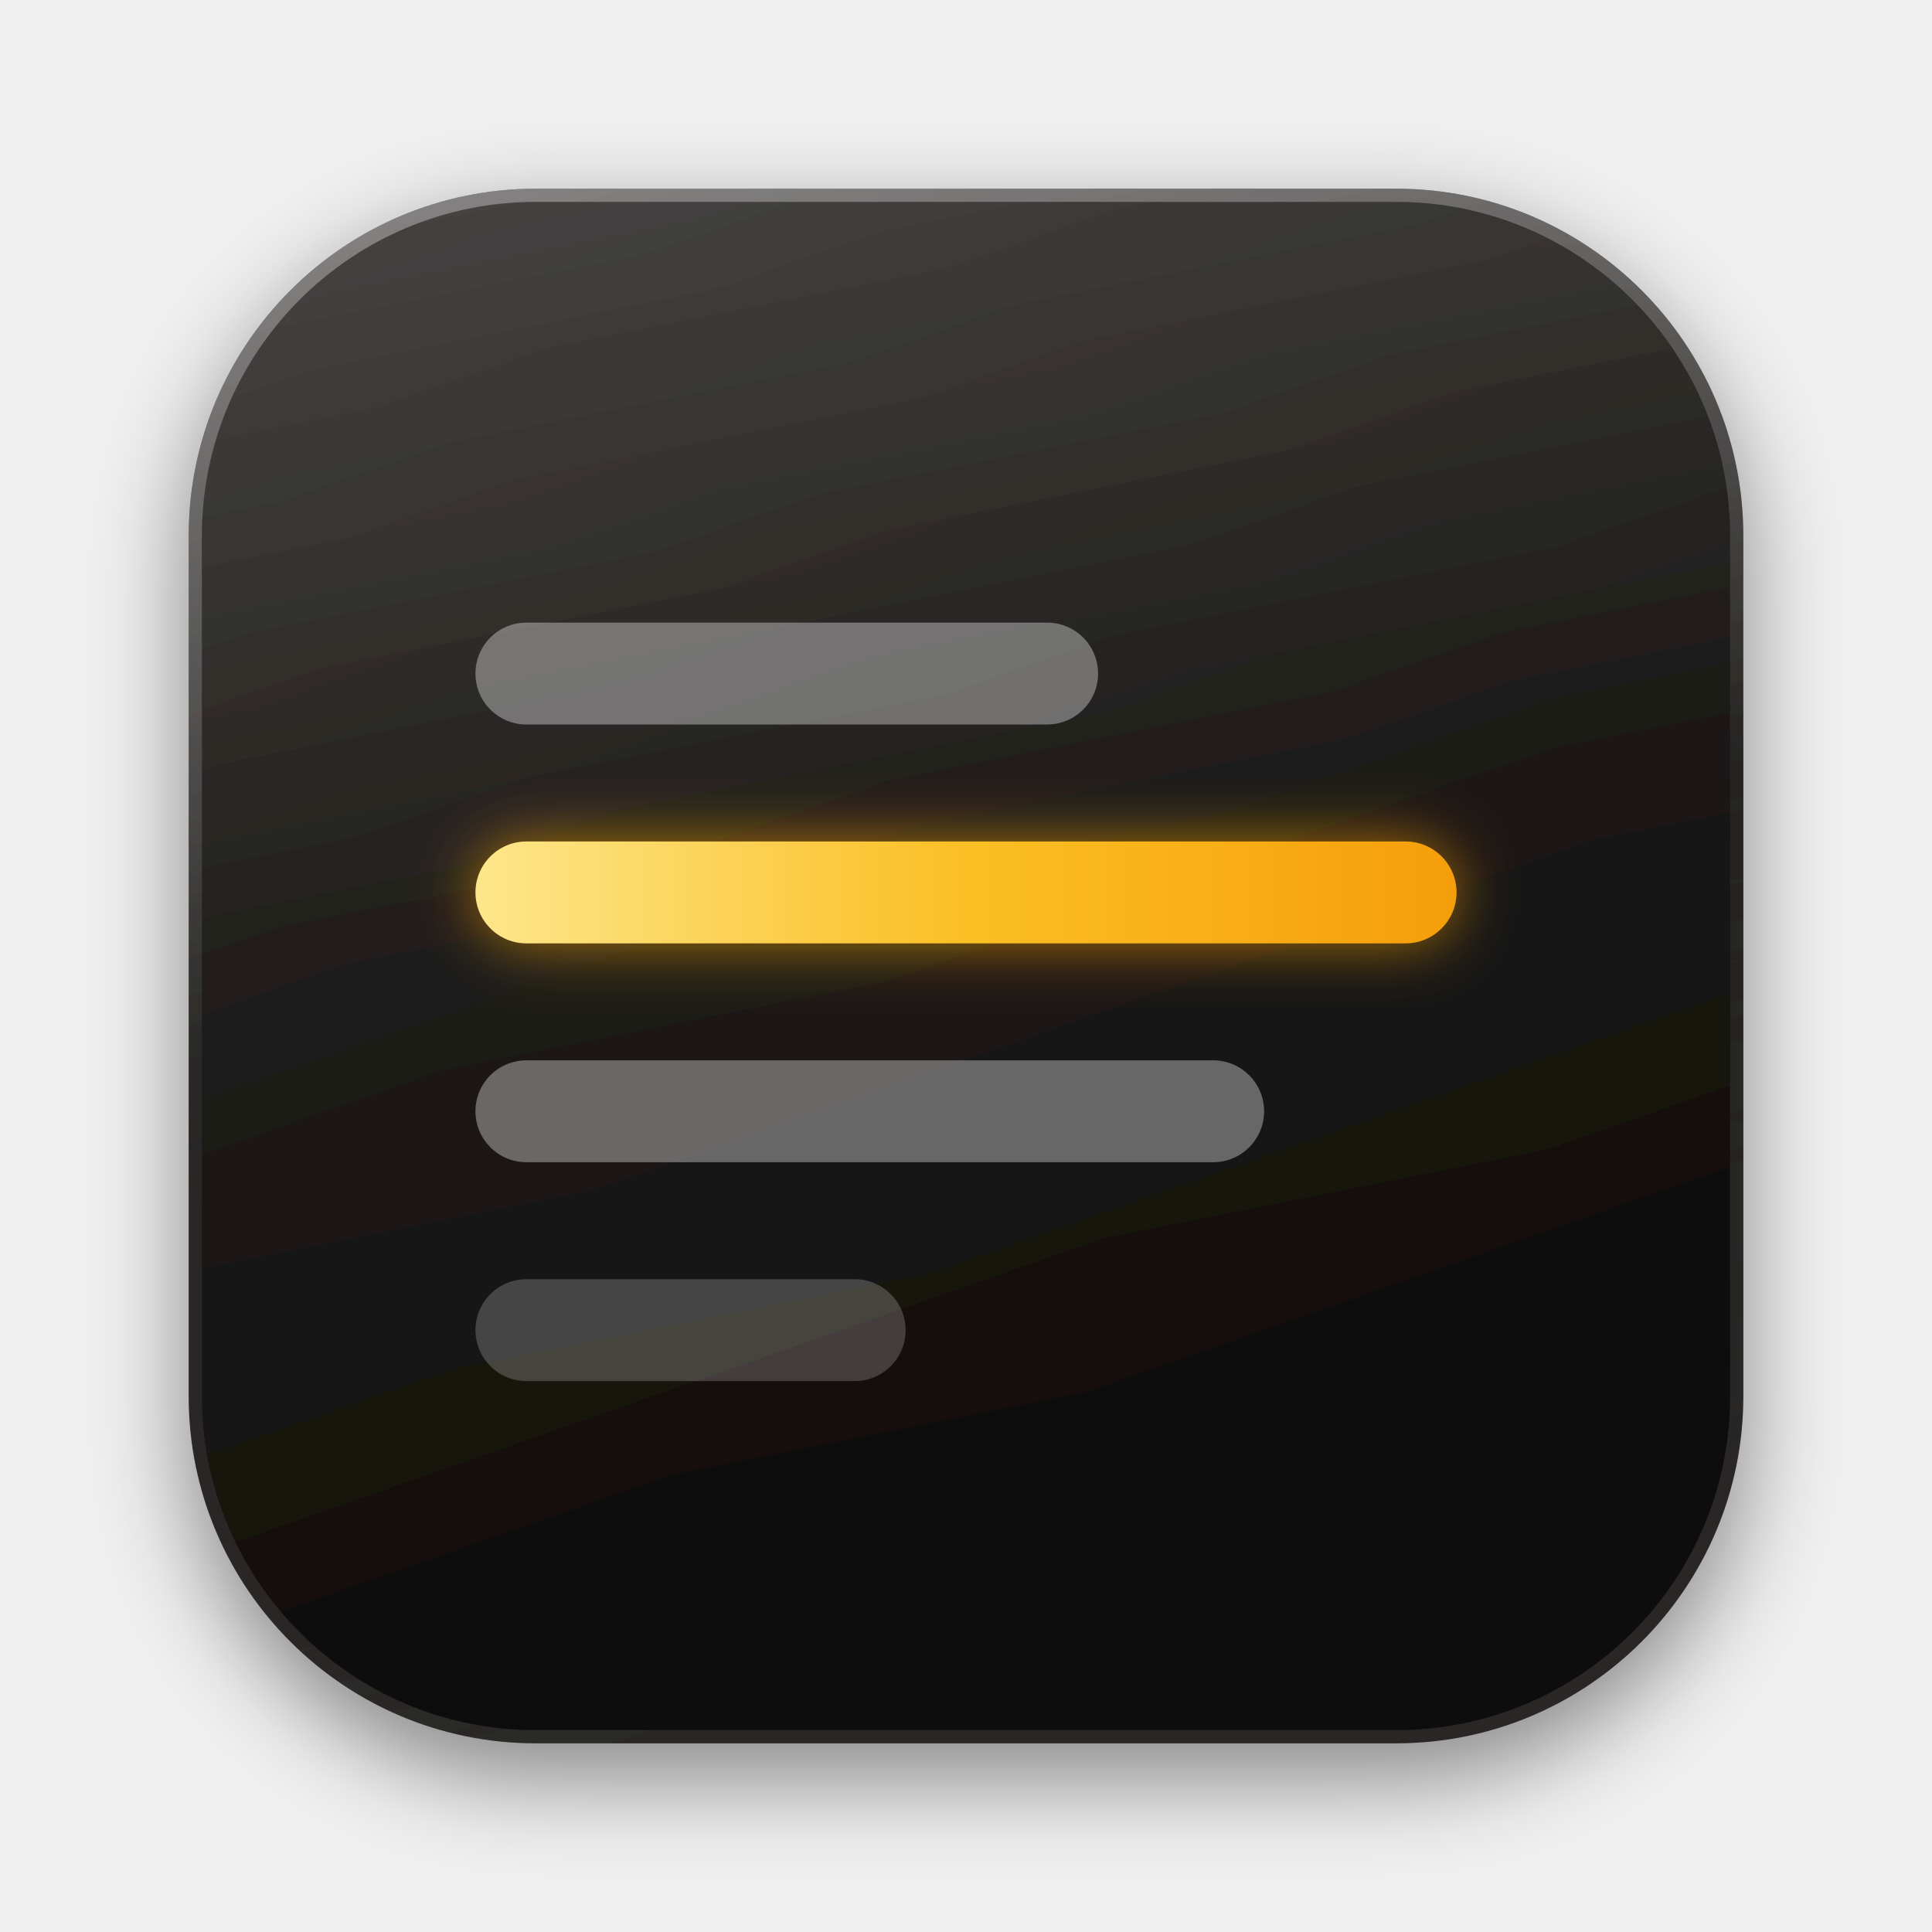
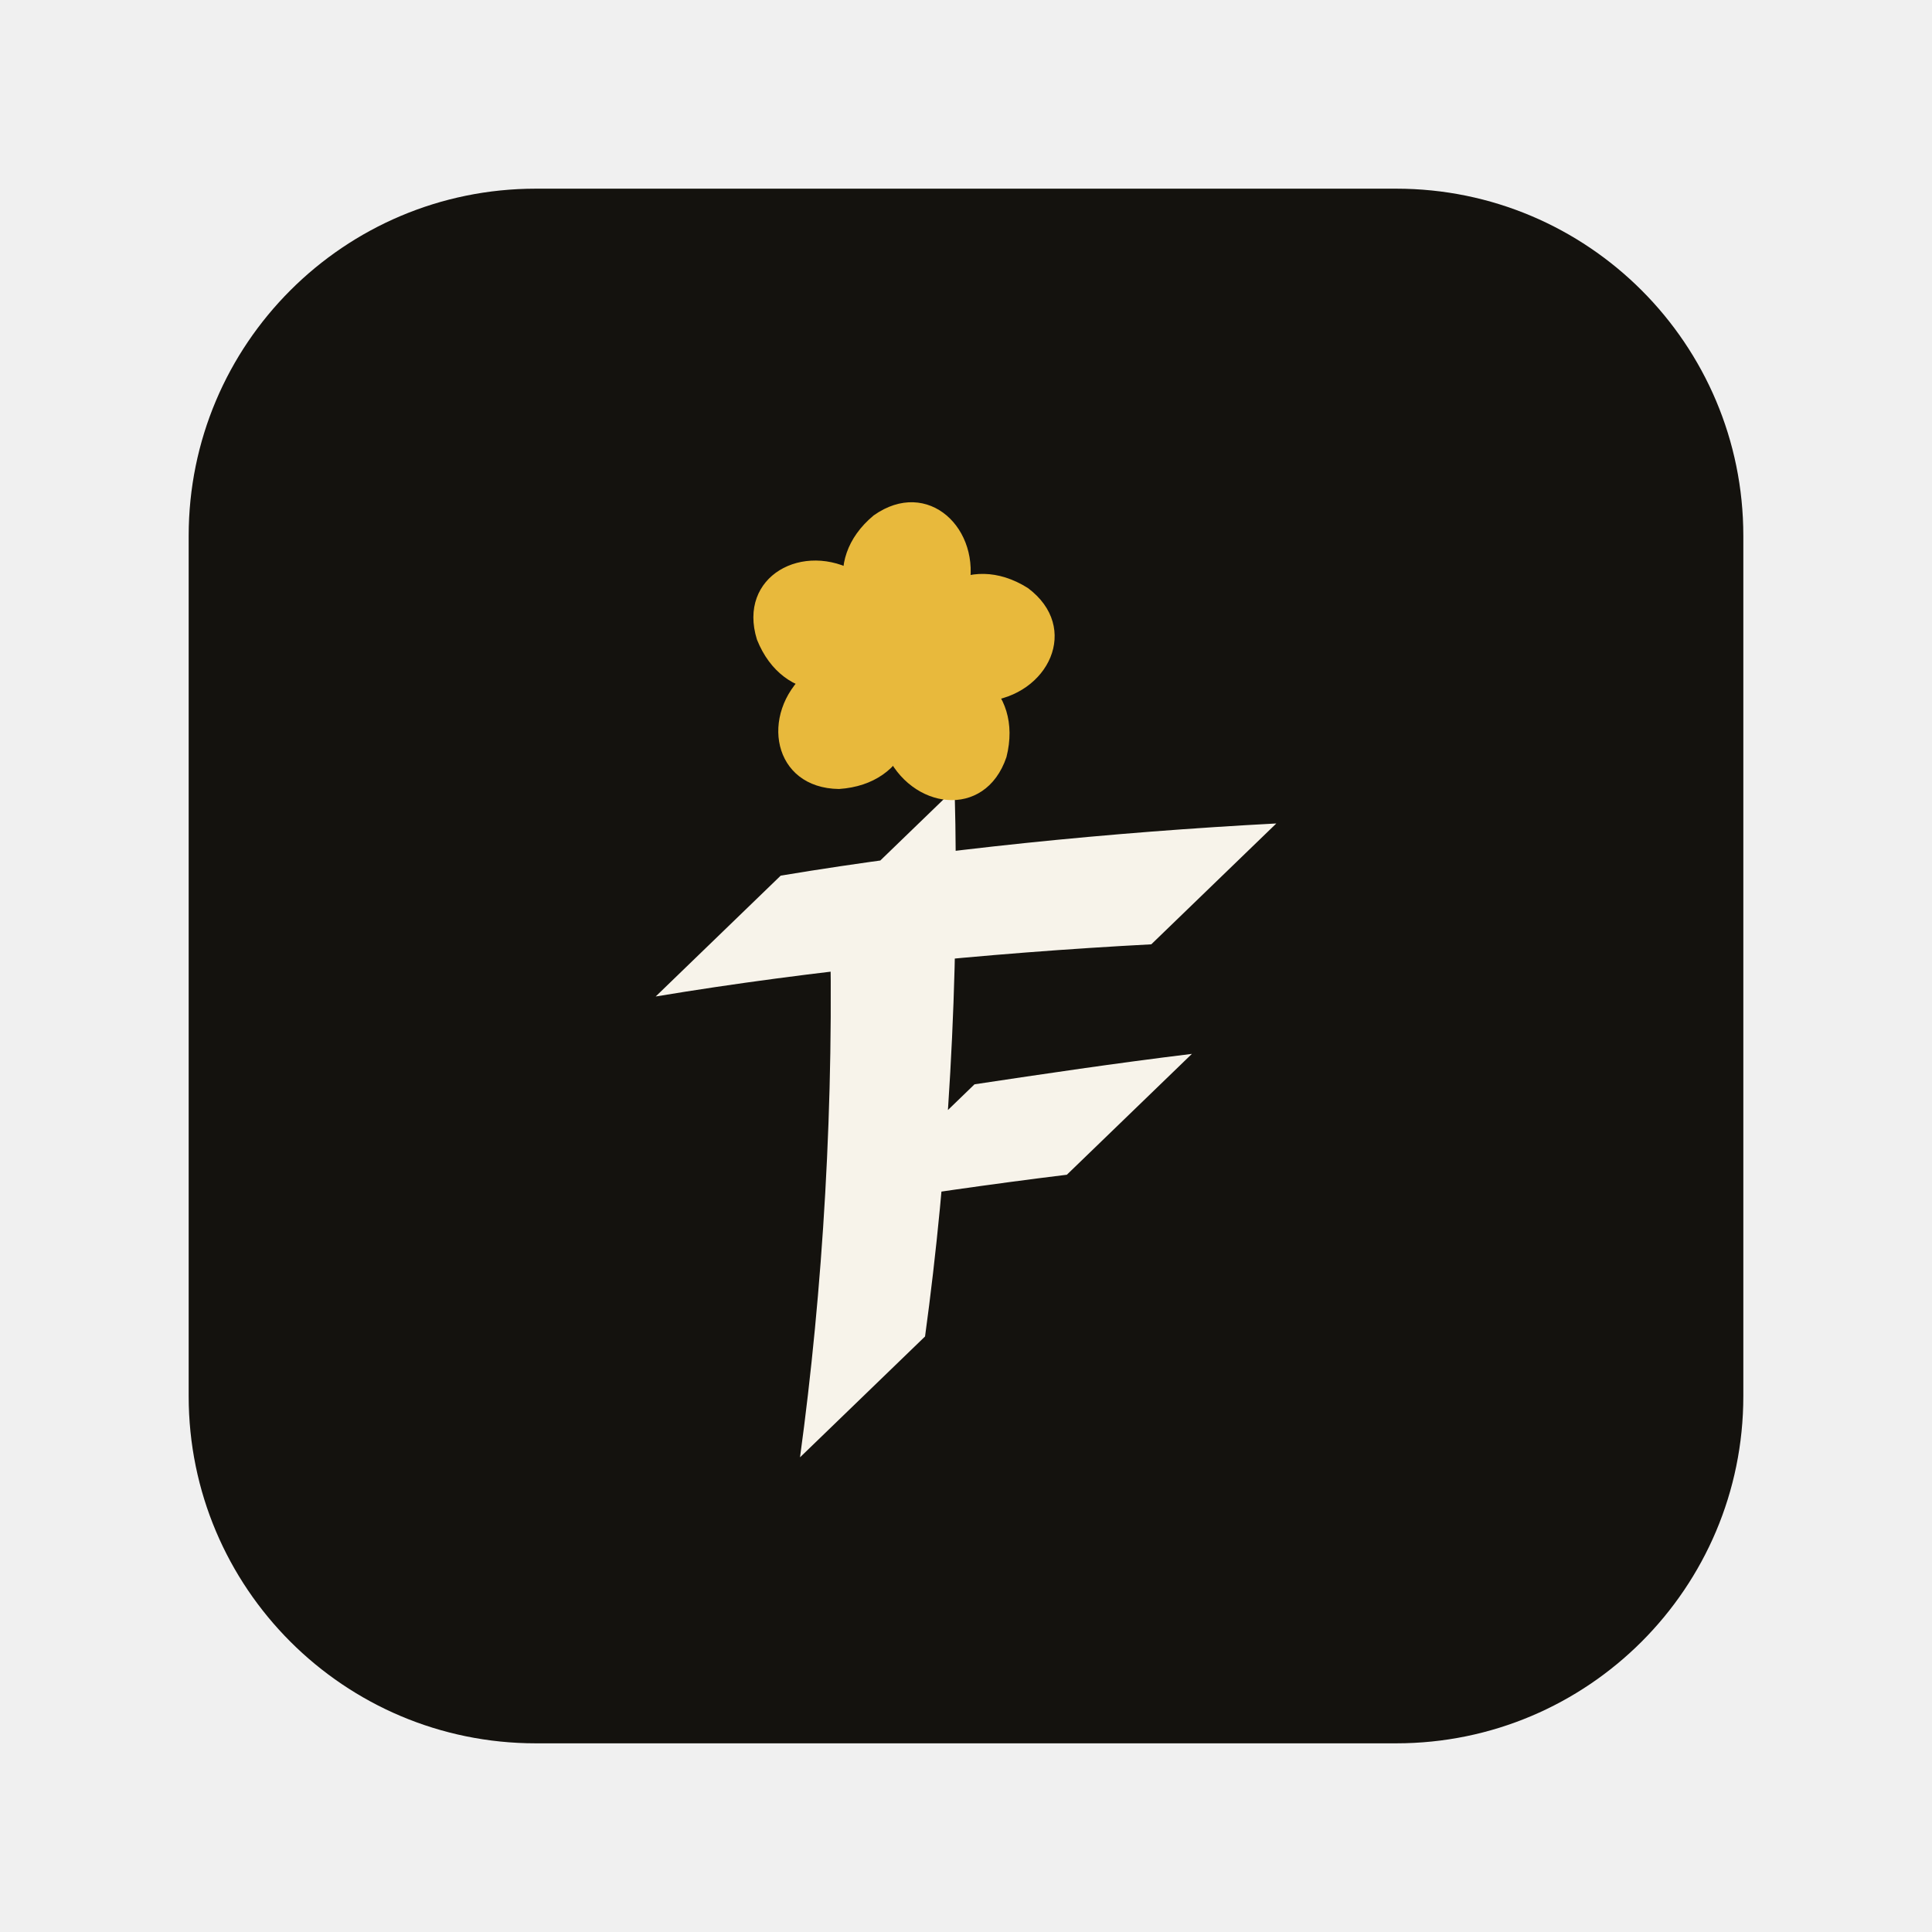
<svg xmlns="http://www.w3.org/2000/svg" viewBox="0 0 1024 1024" width="1024" height="1024">
-   <defs>
-     <linearGradient id="tile" x1="0" y1="0" x2="0.35" y2="1">
-       <stop offset="0%" stop-color="#292524" />
-       <stop offset="42%" stop-color="#1C1917" />
-       <stop offset="100%" stop-color="#0C0A09" />
-     </linearGradient>
-     <linearGradient id="sheen" x1="0" y1="0" x2="0.2" y2="1">
-       <stop offset="0%" stop-color="#ffffff" stop-opacity="0.15" />
-       <stop offset="52%" stop-color="#ffffff" stop-opacity="0.02" />
-       <stop offset="100%" stop-color="#ffffff" stop-opacity="0" />
-     </linearGradient>
-     <linearGradient id="rim" x1="0" y1="0" x2="0.2" y2="1">
-       <stop offset="0%" stop-color="#ffffff" stop-opacity="0.35" />
-       <stop offset="55%" stop-color="#ffffff" stop-opacity="0.05" />
-       <stop offset="100%" stop-color="#ffffff" stop-opacity="0.12" />
-     </linearGradient>
-     <linearGradient id="lit" x1="0" y1="0" x2="1" y2="0">
-       <stop offset="0%" stop-color="#FDE68A" />
-       <stop offset="50%" stop-color="#FBBF24" />
-       <stop offset="100%" stop-color="#F59E0B" />
-     </linearGradient>
-     <filter id="drop" x="-20%" y="-20%" width="140%" height="150%">
-       <feDropShadow dx="0" dy="18" stdDeviation="26" flood-color="#000000" flood-opacity="0.45" />
-     </filter>
-     <filter id="glow" x="-40%" y="-120%" width="180%" height="340%">
-       <feGaussianBlur stdDeviation="16" />
-     </filter>
-   </defs>
-   <g filter="url(#drop)">
-     <rect x="100" y="100" width="824" height="824" rx="184" fill="url(#tile)" />
-     <rect x="100" y="100" width="824" height="824" rx="184" fill="url(#sheen)" />
-     <rect x="103.5" y="103.5" width="817" height="817" rx="180.5" fill="none" stroke="url(#rim)" stroke-width="7" />
-   </g>
-   <g>
-     <rect x="252" y="330" width="330" height="54" rx="27" fill="#ffffff" opacity="0.35" />
-     <rect x="252" y="446" width="520" height="54" rx="27" fill="#F59E0B" opacity="0.65" filter="url(#glow)" />
-     <rect x="252" y="446" width="520" height="54" rx="27" fill="url(#lit)" />
-     <rect x="252" y="562" width="418" height="54" rx="27" fill="#ffffff" opacity="0.35" />
-     <rect x="252" y="678" width="228" height="54" rx="27" fill="#ffffff" opacity="0.20" />
+   <rect x="100" y="100" width="824" height="824" rx="184" fill="#14120E" />
+   <g transform="translate(202 202) scale(6.2)">
+     <g transform="translate(50 50) scale(0.7433) translate(-48.500 -47.443)">
+       <path d="M 47.19 27.05 C 47.79 49.05, 46.39 71.05, 43.79 90.05 L 29.41 103.95 C 32.01 84.95, 33.41 62.95, 32.81 40.95 Z M 27.19 37.05 C 45.19 34.05, 65.19 32.05, 84.19 31.05 L 69.81 44.95 C 50.81 45.95, 30.81 47.95, 12.81 50.95 Z M 49.48 61.05 C 57.48 59.85, 65.48 58.65, 74.48 57.55 L 60.10 71.45 C 51.10 72.55, 43.10 73.75, 35.10 74.95 Z" fill="#F7F3EA" />
+       <g transform="translate(41 12) scale(1.3)">
+         <g transform="rotate(0.0)">
+           <path d="M0 0 C -5.2 -2.6, -7.2 -8.6, -2.4 -12.6 C 2.4 -16, 7.2 -11.4, 6 -6 C 5 -1.8, 2.4 0.4, 0 0 Z" fill="#E8B93C" />
+         </g>
+         <g transform="rotate(72.0)">
+           <path d="M0 0 C -5.2 -2.6, -7.2 -8.6, -2.4 -12.6 C 2.4 -16, 7.2 -11.4, 6 -6 C 5 -1.8, 2.4 0.4, 0 0 Z" fill="#E8B93C" />
+         </g>
+         <g transform="rotate(144.0)">
+           <path d="M0 0 C -5.2 -2.6, -7.2 -8.6, -2.4 -12.6 C 2.4 -16, 7.2 -11.4, 6 -6 C 5 -1.8, 2.4 0.4, 0 0 Z" fill="#E8B93C" />
+         </g>
+         <g transform="rotate(216.0)">
+           <path d="M0 0 C -5.2 -2.6, -7.2 -8.6, -2.4 -12.6 C 2.4 -16, 7.2 -11.4, 6 -6 C 5 -1.8, 2.4 0.4, 0 0 Z" fill="#E8B93C" />
+         </g>
+         <g transform="rotate(288.0)">
+           <path d="M0 0 C -5.2 -2.6, -7.2 -8.6, -2.4 -12.6 C 2.4 -16, 7.2 -11.4, 6 -6 C 5 -1.8, 2.4 0.4, 0 0 Z" fill="#E8B93C" />
+         </g>
+         <circle r="3.4" fill="#E8B93C" />
+       </g>
+     </g>
  </g>
</svg>
